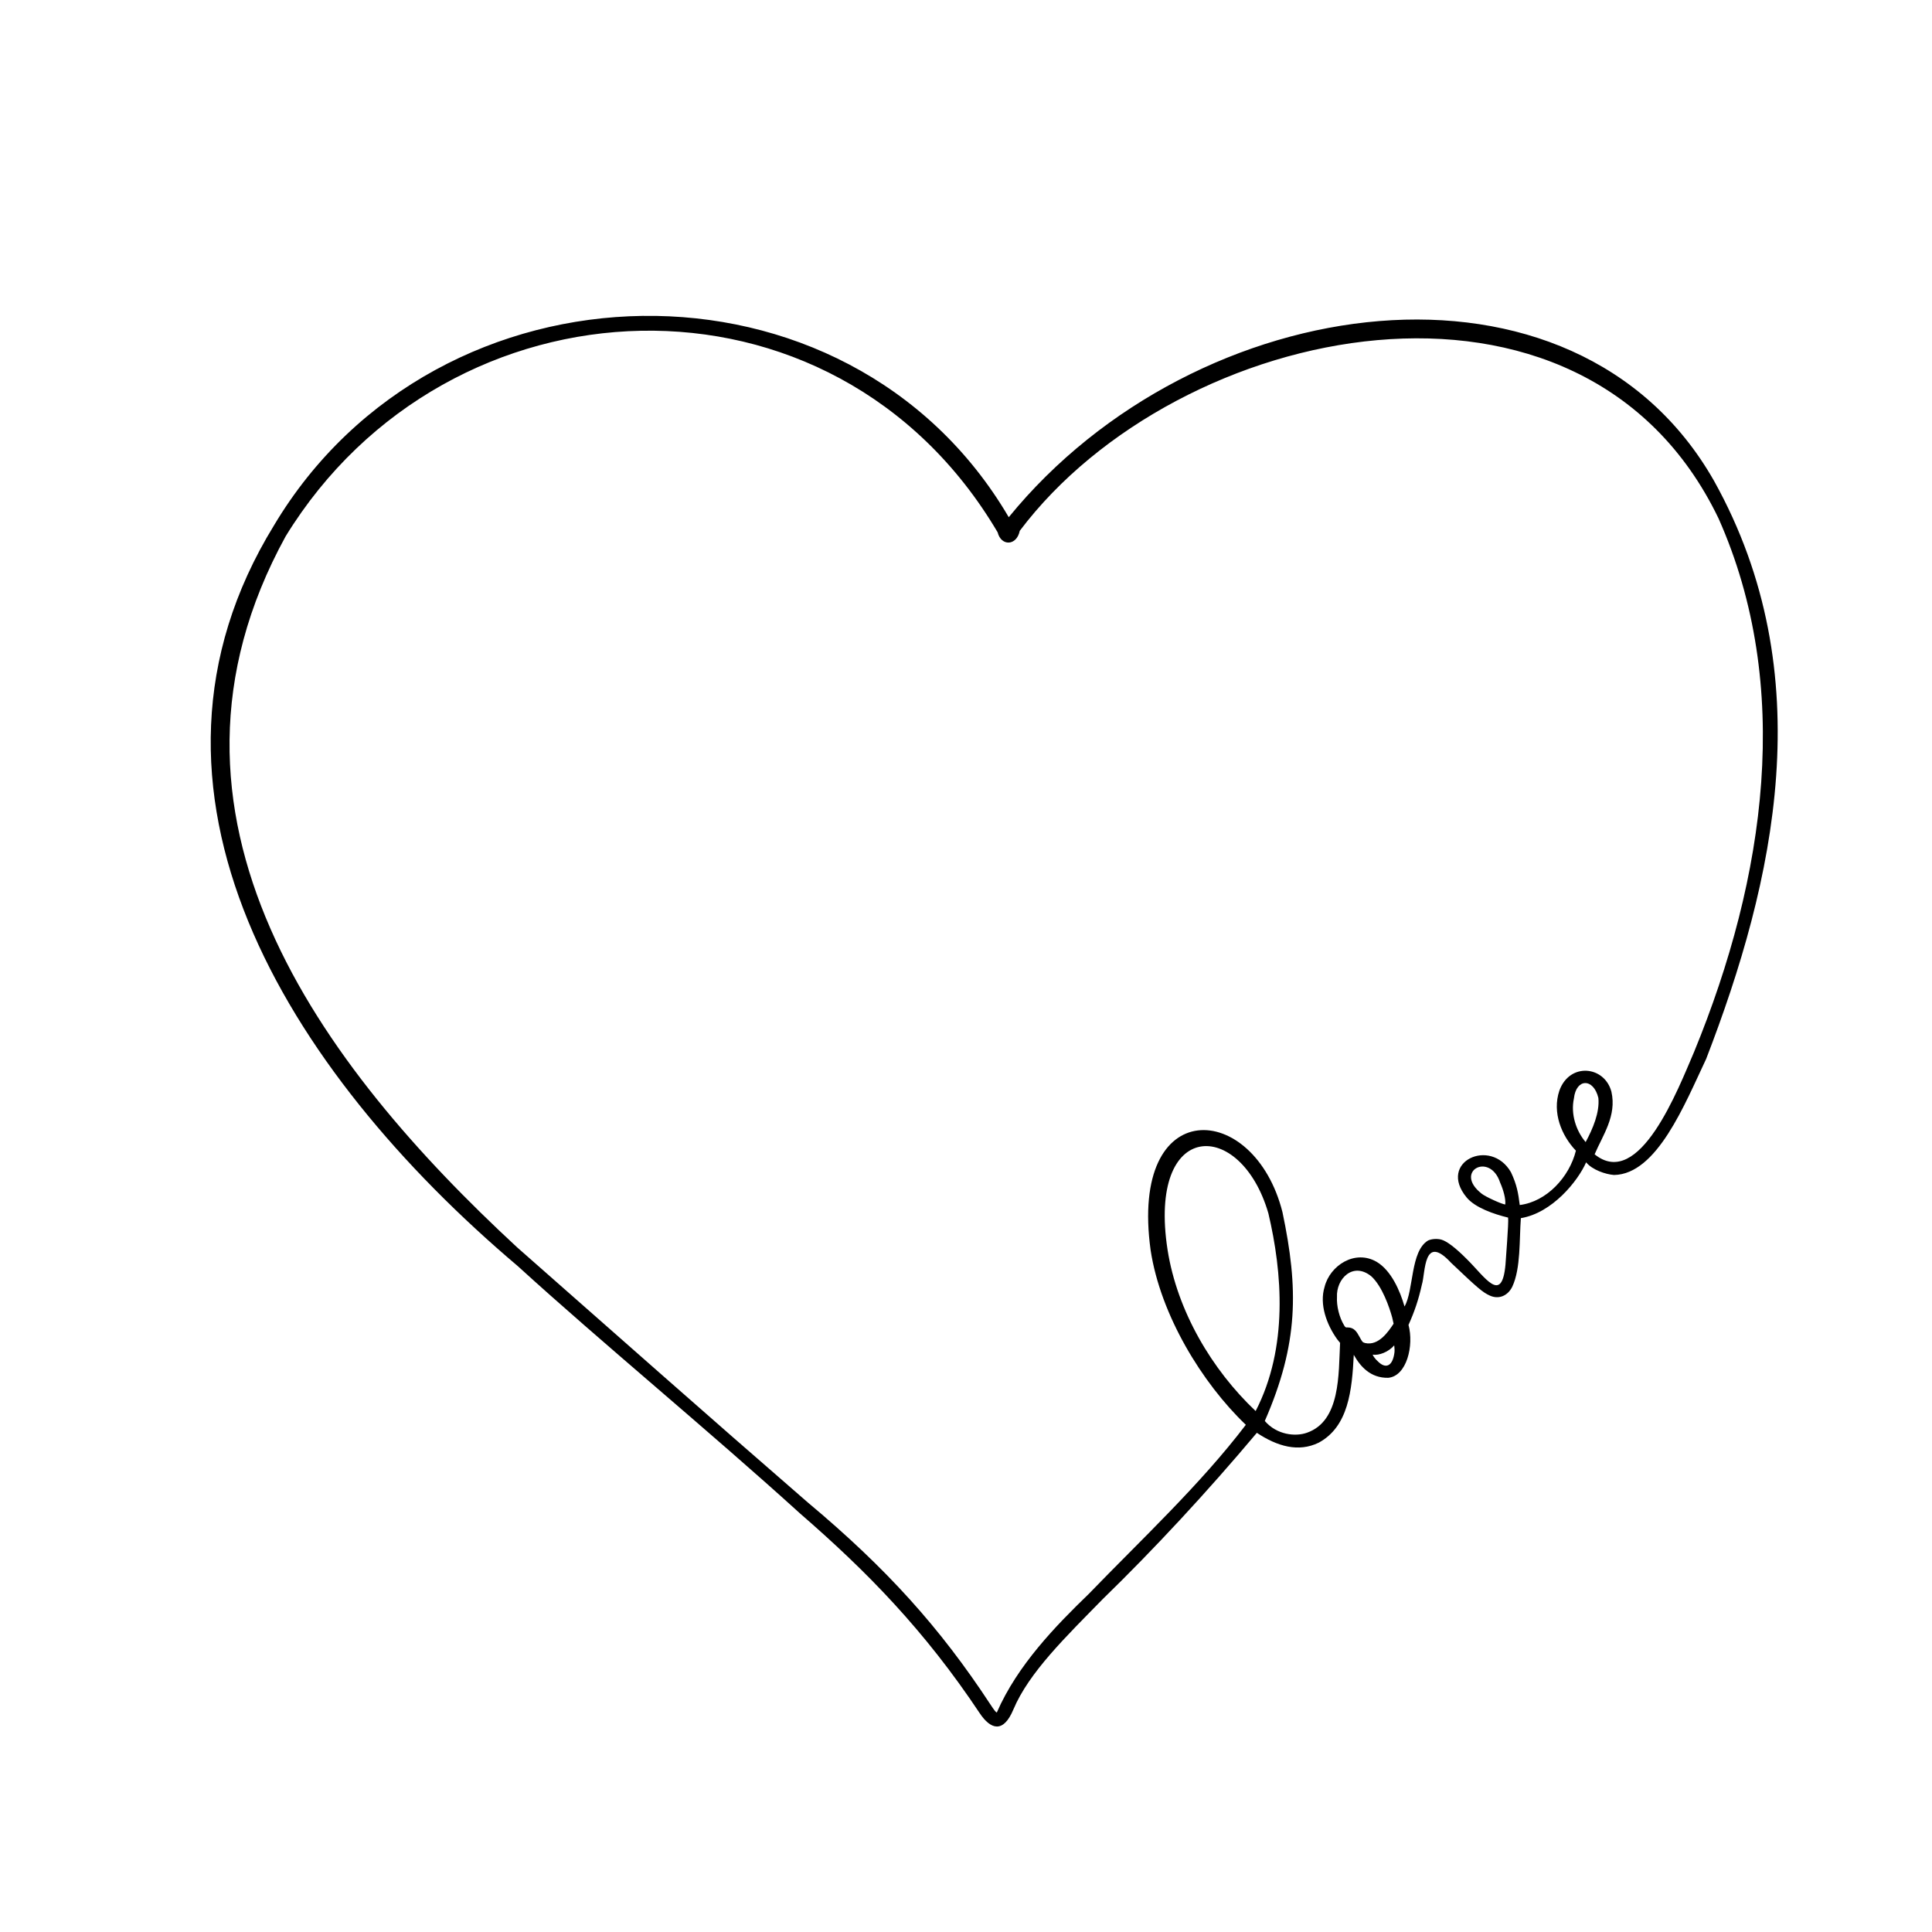
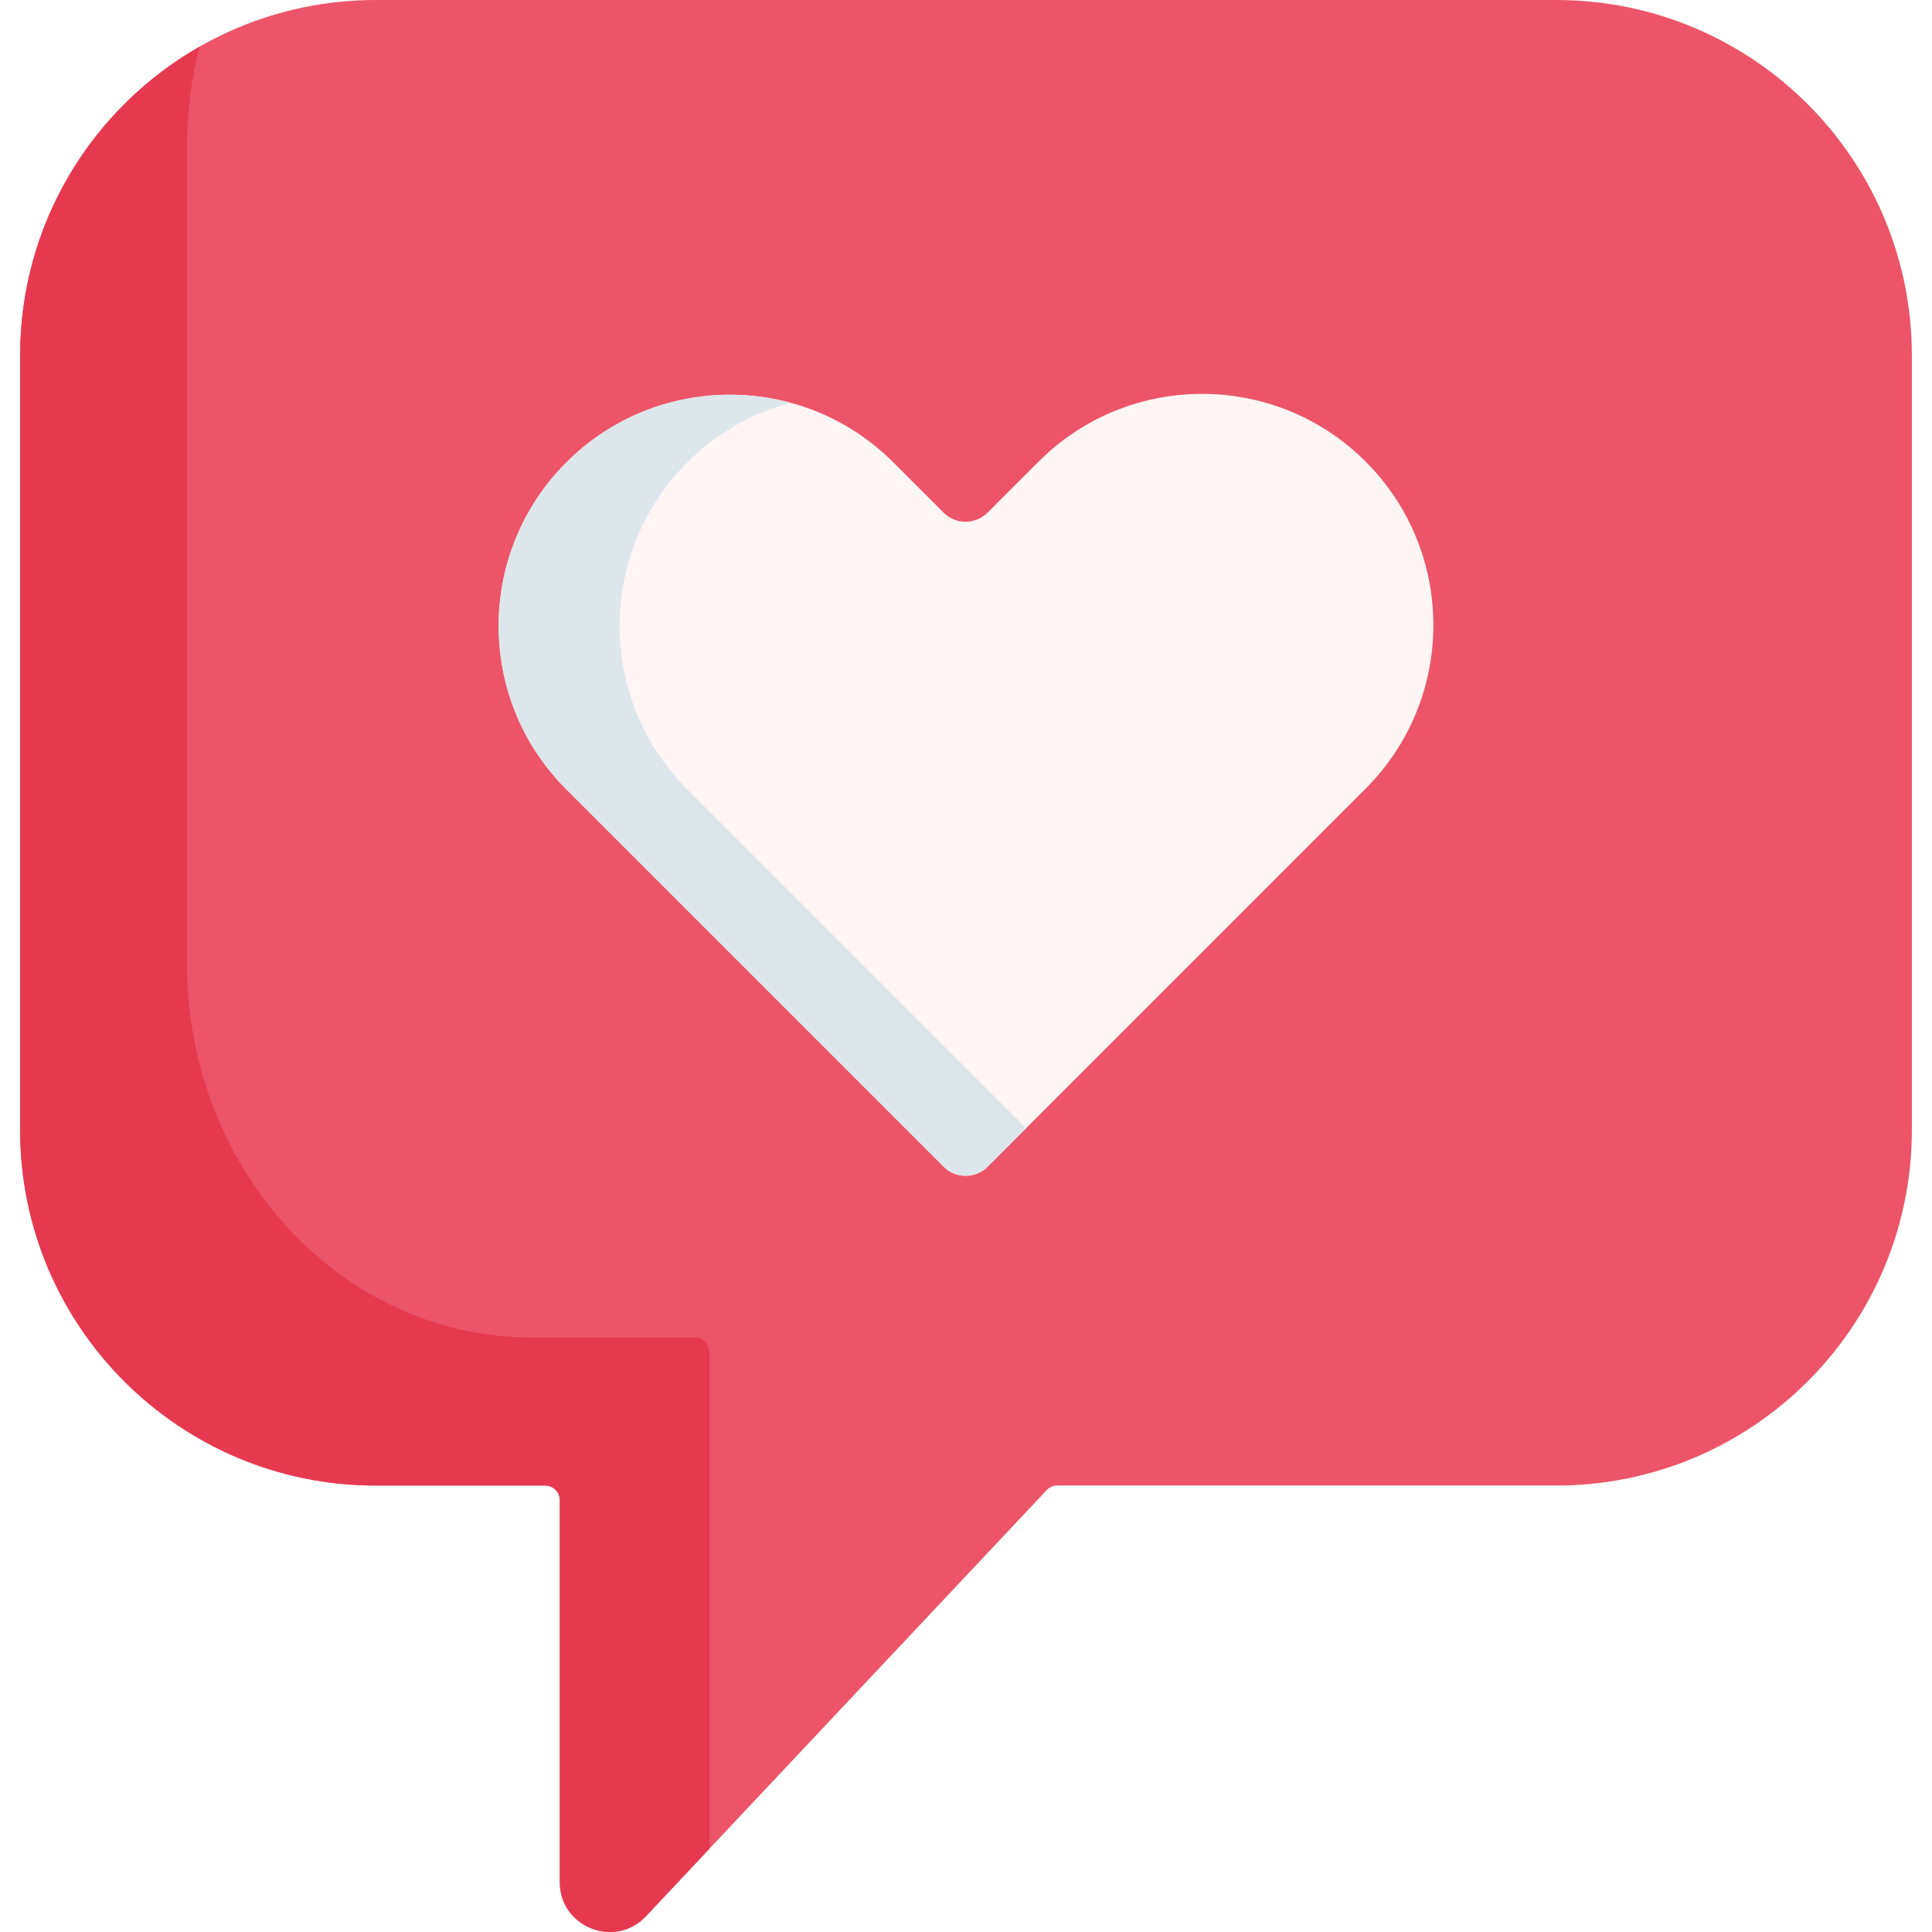
- <svg xmlns="http://www.w3.org/2000/svg" width="600" height="600" viewBox="0 0 158.75 158.75" version="1.1" id="svg1578">
-   <defs id="defs1572" />
-   <g id="layer1" transform="translate(0,-138.25)">
-     <path style="fill:#000000;stroke-width:0.046" d="M 80.515,279.041 C 75.951,272.184 71.209,267.354 65.752,262.621 58.189,255.755 49.414,248.547 42.548,242.286 23.526,226.183 9.18,203.13 22.512,181.423 c 13.444,-22.527 47.19,-23.158 60.376,-0.675 15.371,-18.861 46.517,-23.129 57.959,-2.974 8.852,15.902 4.956,32.955 -0.653,47.483 -1.771,3.744 -4.047,9.477 -7.569,9.54 -0.692,-0.05 -1.785,-0.418 -2.295,-1.039 -0.677,1.538 -2.779,4.156 -5.362,4.586 -0.136,1.736 0.004,4.119 -0.706,5.634 -0.376,0.76 -1.115,1.055 -1.835,0.733 -0.587,-0.263 -0.993,-0.606 -3.192,-2.698 -2.291,-2.476 -2.097,0.829 -2.401,1.793 -0.278,1.254 -0.606,2.217 -1.099,3.311 0.457,1.699 -0.145,4.203 -1.665,4.345 -1.461,0.032 -2.299,-0.937 -2.832,-1.888 -0.145,2.92 -0.437,5.898 -2.887,7.222 -1.664,0.806 -3.401,0.299 -5.077,-0.813 -4.099,4.881 -8.467,9.582 -12.656,13.656 -3.035,3.104 -6.074,6.035 -7.351,9.079 -0.833,1.994 -1.878,1.622 -2.751,0.324 z m 8.947,-9.821 c 4.295,-4.447 9.16,-8.971 12.906,-13.895 -3.598,-3.441 -7.011,-9.019 -7.823,-14.351 -1.775,-12.871 8.513,-12.323 10.834,-3.122 1.32,6.279 1.333,10.779 -1.451,17.158 0.986,1.149 2.529,1.304 3.467,0.964 2.763,-0.965 2.587,-4.833 2.718,-7.383 l -0.241,-0.298 c -0.879,-1.226 -1.469,-2.877 -1.035,-4.292 0.435,-1.762 2.494,-3.111 4.287,-2.064 1.192,0.712 1.916,2.379 2.284,3.666 0.77,-1.328 0.469,-4.552 1.938,-5.424 0.3,-0.136 0.747,-0.164 1.091,-0.069 0.449,0.124 1.177,0.681 2.081,1.591 1.509,1.48 2.886,3.761 3.186,0.457 0.008,-0.275 0.279,-3.479 0.214,-3.86 -1.155,-0.279 -2.718,-0.813 -3.412,-1.662 -2.413,-2.923 1.983,-4.955 3.648,-2.066 0.486,1.032 0.597,1.706 0.722,2.695 2.203,-0.272 4.077,-2.291 4.614,-4.466 -1.177,-1.23 -1.964,-3.129 -1.36,-4.929 0.837,-2.344 3.713,-2.047 4.278,0.083 0.448,1.987 -0.704,3.561 -1.38,5.145 3.673,2.98 6.874,-5.394 8.175,-8.418 5.901,-14.371 8.133,-30.081 2.004,-43.838 -11.173,-23.21 -44.446,-16.183 -57.415,1.025 -0.255,1.249 -1.529,1.28 -1.816,0.125 -13.491,-22.852 -45.161,-21.427 -58.506,0.328 -12.601,22.945 2.929,43.533 19.012,58.414 9.121,8.023 15.043,13.291 23.887,20.965 6.478,5.417 10.866,10.287 14.998,16.583 0.342,0.524 0.498,0.715 0.546,0.669 1.69,-3.876 4.825,-7.099 7.549,-9.731 z m 14.759,-31.271 c -2.278,-7.843 -9.95,-7.765 -8.283,3.002 0.794,5.046 3.651,9.853 7.237,13.243 2.694,-5.223 2.191,-11.395 1.046,-16.245 z m 10.34,11.561 c 0.048,-0.234 0.03,-0.433 -5.9e-4,-0.714 -0.457,0.542 -1.254,0.848 -1.77,0.765 0,0.038 0.189,0.352 0.424,0.548 0.62,0.626 1.174,0.433 1.347,-0.598 z m -0.052,-2.495 -0.114,-0.51 c -0.228,-0.823 -0.812,-2.562 -1.723,-3.388 -1.498,-1.21 -2.889,0.21 -2.814,1.711 -0.04,0.732 0.185,1.67 0.592,2.334 0.099,0.16 0.121,0.173 0.286,0.161 0.538,0.005 0.748,0.359 0.981,0.787 0.228,0.42 0.239,0.432 0.459,0.497 1.112,0.246 1.913,-0.952 2.333,-1.59 z m 7.246,-10.675 c 0.309,0.247 1.644,0.857 1.93,0.882 0.052,-0.46 -0.154,-1.2 -0.424,-1.806 -0.838,-2.553 -3.866,-0.909 -1.507,0.923 z m 9.581,-7.872 c -0.392,-1.639 -1.825,-1.638 -2.01,0.046 -0.273,1.269 0.169,2.644 0.964,3.58 0.59,-1.094 1.163,-2.437 1.046,-3.626 z" id="path2134" />
-   </g>
+ <svg xmlns="http://www.w3.org/2000/svg" version="1.1" id="Capa_1" x="0px" y="0px" viewBox="0 0 511.999 511.999" style="enable-background:new 0 0 511.999 511.999;" xml:space="preserve">
+   <path style="fill:#EC5569;" d="M412.41,0H99.589C47.531,0,5.332,42.201,5.332,94.257v205.172c0,52.057,42.201,94.257,94.257,94.257  h44.894c2.136,0,3.867,1.731,3.867,3.867v101.207c0,11.966,14.637,17.768,22.834,9.05l106.188-112.906  c0.731-0.778,1.751-1.218,2.818-1.218h132.22c52.057,0,94.257-42.201,94.257-94.257V94.257C506.667,42.201,464.466,0,412.41,0z" />
+   <path style="fill:#E63950;" d="M188.005,358.509c0-2.249-1.676-4.072-3.744-4.072h-43.462c-50.396,0-91.25-44.439-91.25-99.257  V39.123c0-9.276,1.174-18.253,3.361-26.77C24.489,28.587,5.332,59.184,5.332,94.257v205.172c0,52.056,42.201,94.257,94.257,94.257  h44.894c2.136,0,3.867,1.732,3.867,3.867v101.207c0,11.966,14.637,17.768,22.834,9.05l16.82-17.885V358.509H188.005z" />
+   <path style="fill:#EC5569;" d="M361.908,122.325L361.908,122.325c-23.931-23.931-62.731-23.931-86.663,0l-13.518,13.518  c-3.223,3.223-8.45,3.223-11.673,0l-13.302-13.302c-23.931-23.931-62.731-23.931-86.663,0l0,0  c-23.931,23.931-23.931,62.731,0,86.663l99.973,99.973c3.223,3.223,8.45,3.223,11.673,0l100.172-100.189  C385.839,185.056,385.839,146.257,361.908,122.325z" />
+   <path style="fill:#FFF5F5;" d="M361.908,122.325L361.908,122.325c-23.931-23.931-62.731-23.931-86.663,0l-13.518,13.518  c-3.223,3.223-8.45,3.223-11.673,0l-13.302-13.302c-23.931-23.931-62.731-23.931-86.663,0l0,0  c-23.931,23.931-23.931,62.731,0,86.663l99.973,99.973c3.223,3.223,8.45,3.223,11.673,0l100.172-100.189  C385.839,185.056,385.839,146.257,361.908,122.325z" />
+   <path style="fill:#DCE6EB;" d="M182.145,209.204c-23.931-23.931-23.931-62.731,0-86.663l0,0c7.85-7.85,17.304-13.108,27.303-15.807  c-20.486-5.532-43.278-0.274-59.358,15.807l0,0c-23.931,23.931-23.931,62.731,0,86.663l99.973,99.973  c3.223,3.223,8.45,3.223,11.673,0l10.19-10.192L182.145,209.204z" />
+   <g>
+ </g>
+   <g>
+ </g>
+   <g>
+ </g>
+   <g>
+ </g>
+   <g>
+ </g>
+   <g>
+ </g>
+   <g>
+ </g>
+   <g>
+ </g>
+   <g>
+ </g>
+   <g>
+ </g>
+   <g>
+ </g>
+   <g>
+ </g>
+   <g>
+ </g>
+   <g>
+ </g>
+   <g>
+ </g>
</svg>
